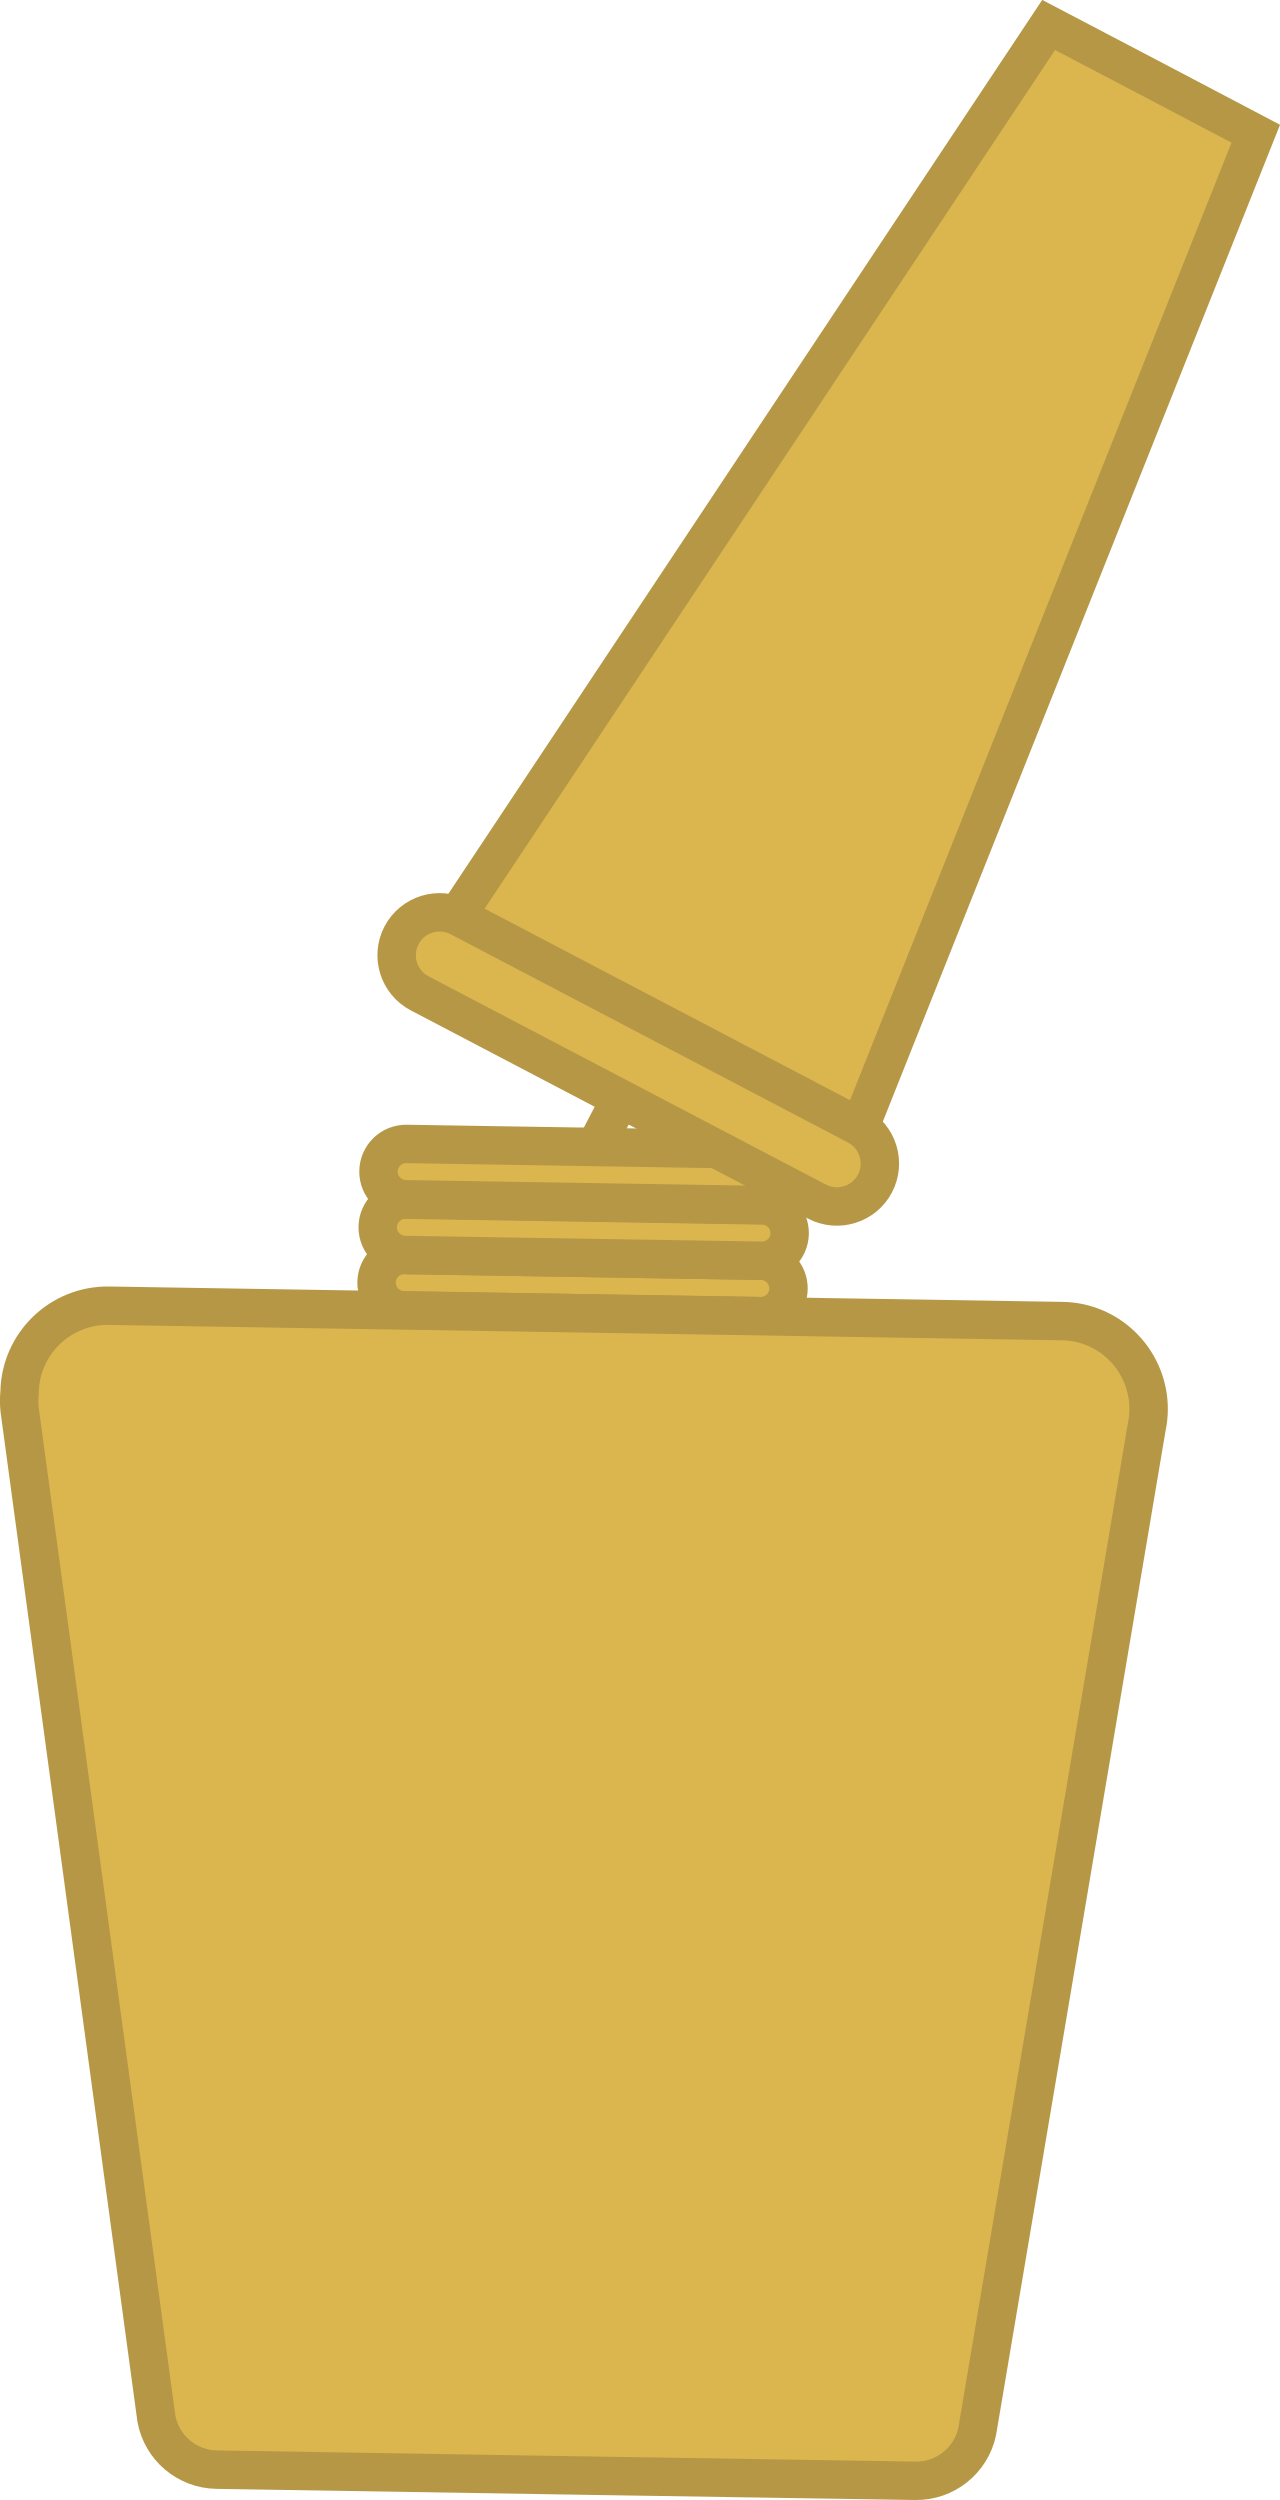
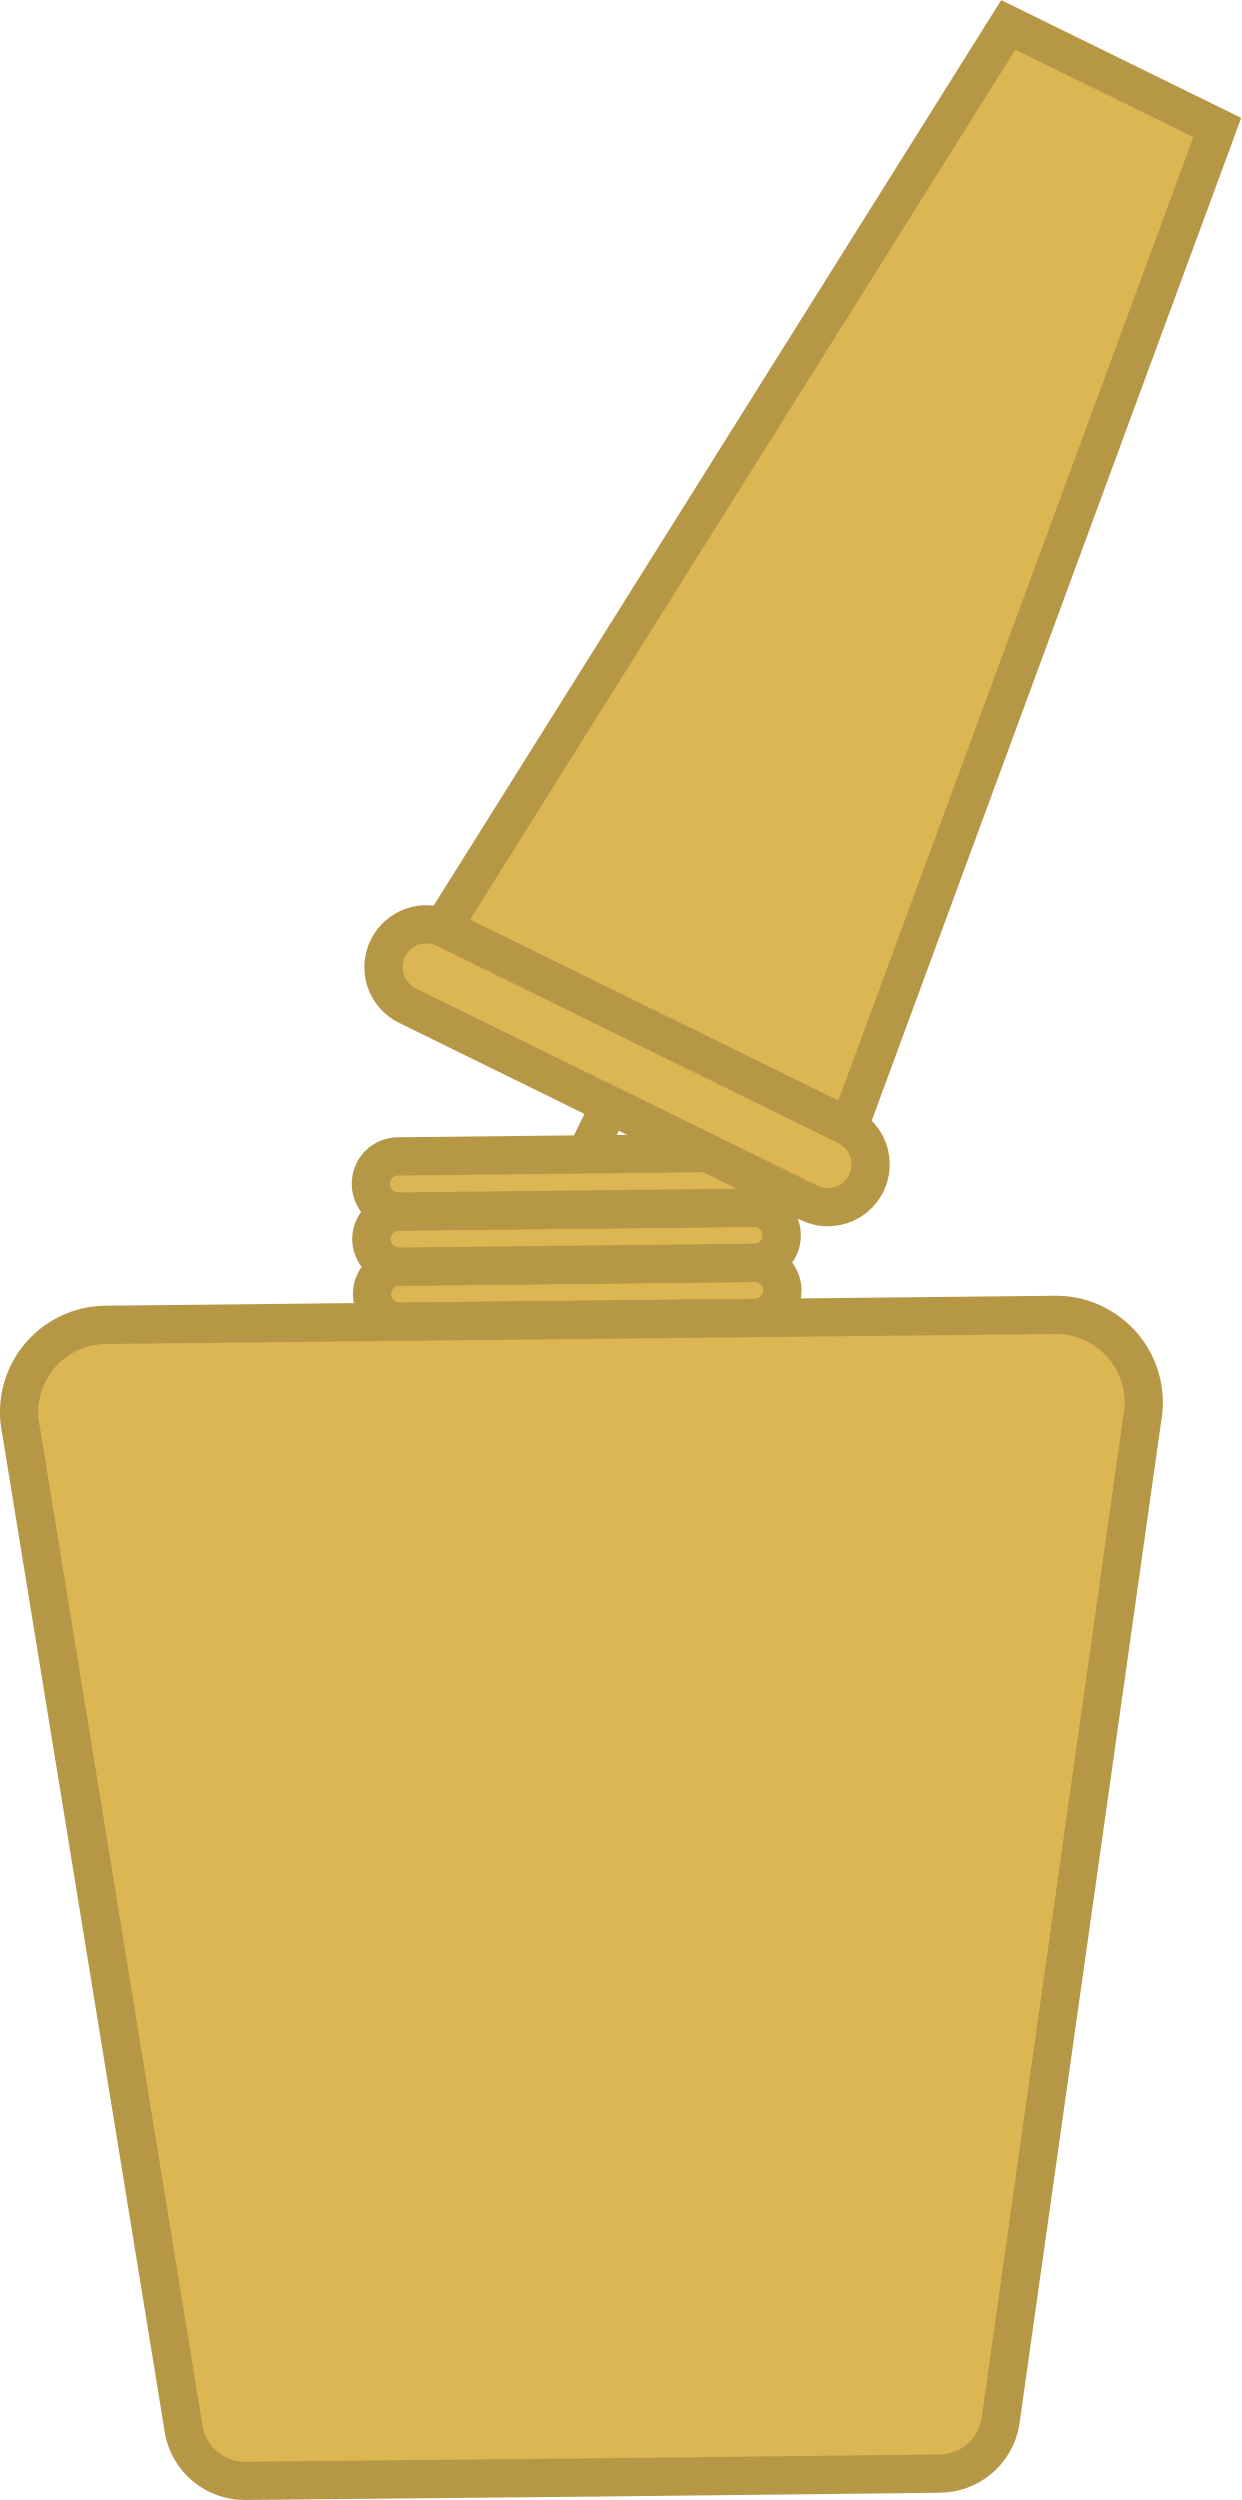
- <svg xmlns="http://www.w3.org/2000/svg" id="Layer_1" data-name="Layer 1" viewBox="0 0 33.31 65.06">
+ <svg xmlns="http://www.w3.org/2000/svg" viewBox="0 0 32.42 65.31">
  <defs>
-     <style>.cls-1{fill:none;}.cls-1,.cls-2{stroke:#b69745;stroke-miterlimit:10;}.cls-2{fill:#dbb64f;}</style>
+     <style>.cls-1{fill:none;}.cls-1,.cls-2{stroke:#b69745;stroke-miterlimit:10;}.cls-2{fill:#ddb654;}</style>
  </defs>
  <g id="Layer_2" data-name="Layer 2">
-     <g id="Layer_1-2" data-name="Layer 1-2">
-       <line class="cls-1" x1="27.46" y1="6.91" x2="14.68" y2="31.41" />
-       <path class="cls-2" d="M-6594.81,1918.89l9.28,0.15a0.72,0.72,0,0,1,.71.73h0a0.72,0.72,0,0,1-.73.71l-9.28-.15a0.72,0.72,0,0,1-.71-0.73h0A0.72,0.72,0,0,1-6594.81,1918.89Z" transform="translate(6605.34 -1886.23)" />
-       <path class="cls-2" d="M-6594.78,1917.45l9.28,0.15a0.72,0.72,0,0,1,.71.73h0a0.72,0.72,0,0,1-.73.71l-9.28-.15a0.72,0.72,0,0,1-.71-0.73h0A0.72,0.72,0,0,1-6594.78,1917.45Z" transform="translate(6605.34 -1886.23)" />
-       <path class="cls-2" d="M-6594.76,1916l9.28,0.15a0.72,0.72,0,0,1,.71.73h0a0.72,0.72,0,0,1-.73.71l-9.28-.15a0.72,0.72,0,0,1-.71-0.73h0A0.72,0.72,0,0,1-6594.76,1916Z" transform="translate(6605.34 -1886.23)" />
-       <path class="cls-2" d="M-6590.43,1950.65l8.91,0.14a1.62,1.62,0,0,0,1.61-1.28l4.41-26.13a2.29,2.29,0,0,0-1.75-2.72,2.29,2.29,0,0,0-.45-0.05l-24.81-.4a2.29,2.29,0,0,0-2.32,2.25,2.29,2.29,0,0,0,0,.45l3.56,26.26a1.62,1.62,0,0,0,1.57,1.33Z" transform="translate(6605.34 -1886.23)" />
-       <polyline class="cls-2" points="22.38 29.33 32.68 3.48 29.98 2.06 27.29 0.65 11.89 23.83" />
-       <path class="cls-2" d="M-6594.89,1910.57h0a1.12,1.12,0,0,1,1.51-.47l10.34,5.42a1.12,1.12,0,0,1,.47,1.51h0a1.12,1.12,0,0,1-1.51.47l-10.34-5.42A1.12,1.12,0,0,1-6594.89,1910.57Z" transform="translate(6605.34 -1886.23)" />
+     <g id="Layer_1-2" data-name="Layer 1">
+       <g id="Layer_2-2" data-name="Layer 2">
+         <g id="Layer_1-2-2" data-name="Layer 1-2">
+           <line class="cls-1" x1="26.67" y1="6.9" x2="14.54" y2="31.73" />
+           <path class="cls-2" d="M10.43,33.09l9.28-.1a.73.73,0,0,1,.73.71h0a.73.73,0,0,1-.72.73l-9.27.1a.72.72,0,0,1-.73-.71h0A.71.71,0,0,1,10.43,33.09Z" />
+           <path class="cls-2" d="M10.42,31.65l9.27-.1a.72.72,0,0,1,.73.71h0a.71.71,0,0,1-.71.73l-9.28.1a.73.73,0,0,1-.73-.71h0A.73.73,0,0,1,10.42,31.65Z" />
+           <path class="cls-2" d="M10.4,30.21l9.28-.1a.73.73,0,0,1,.73.71h0a.73.73,0,0,1-.72.73l-9.27.1a.72.72,0,0,1-.73-.71h0A.71.71,0,0,1,10.4,30.21Z" />
+           <path class="cls-2" d="M15.64,64.72l8.92-.1a1.62,1.62,0,0,0,1.57-1.32l3.71-26.24a2.29,2.29,0,0,0-2.27-2.71l-24.81.26A2.28,2.28,0,0,0,.55,37.37L4.81,63.53a1.62,1.62,0,0,0,1.6,1.28Z" />
+           <polyline class="cls-2" points="22.18 29.44 31.8 3.33 29.07 1.99 26.34 0.65 11.56 24.23" />
+           <path class="cls-2" d="M10.13,24.78h0a1.12,1.12,0,0,1,1.5-.52l10.48,5.15a1.12,1.12,0,0,1,.52,1.5h0a1.12,1.12,0,0,1-1.5.51L10.64,26.27A1.12,1.12,0,0,1,10.13,24.78Z" />
+         </g>
+       </g>
    </g>
  </g>
</svg>
